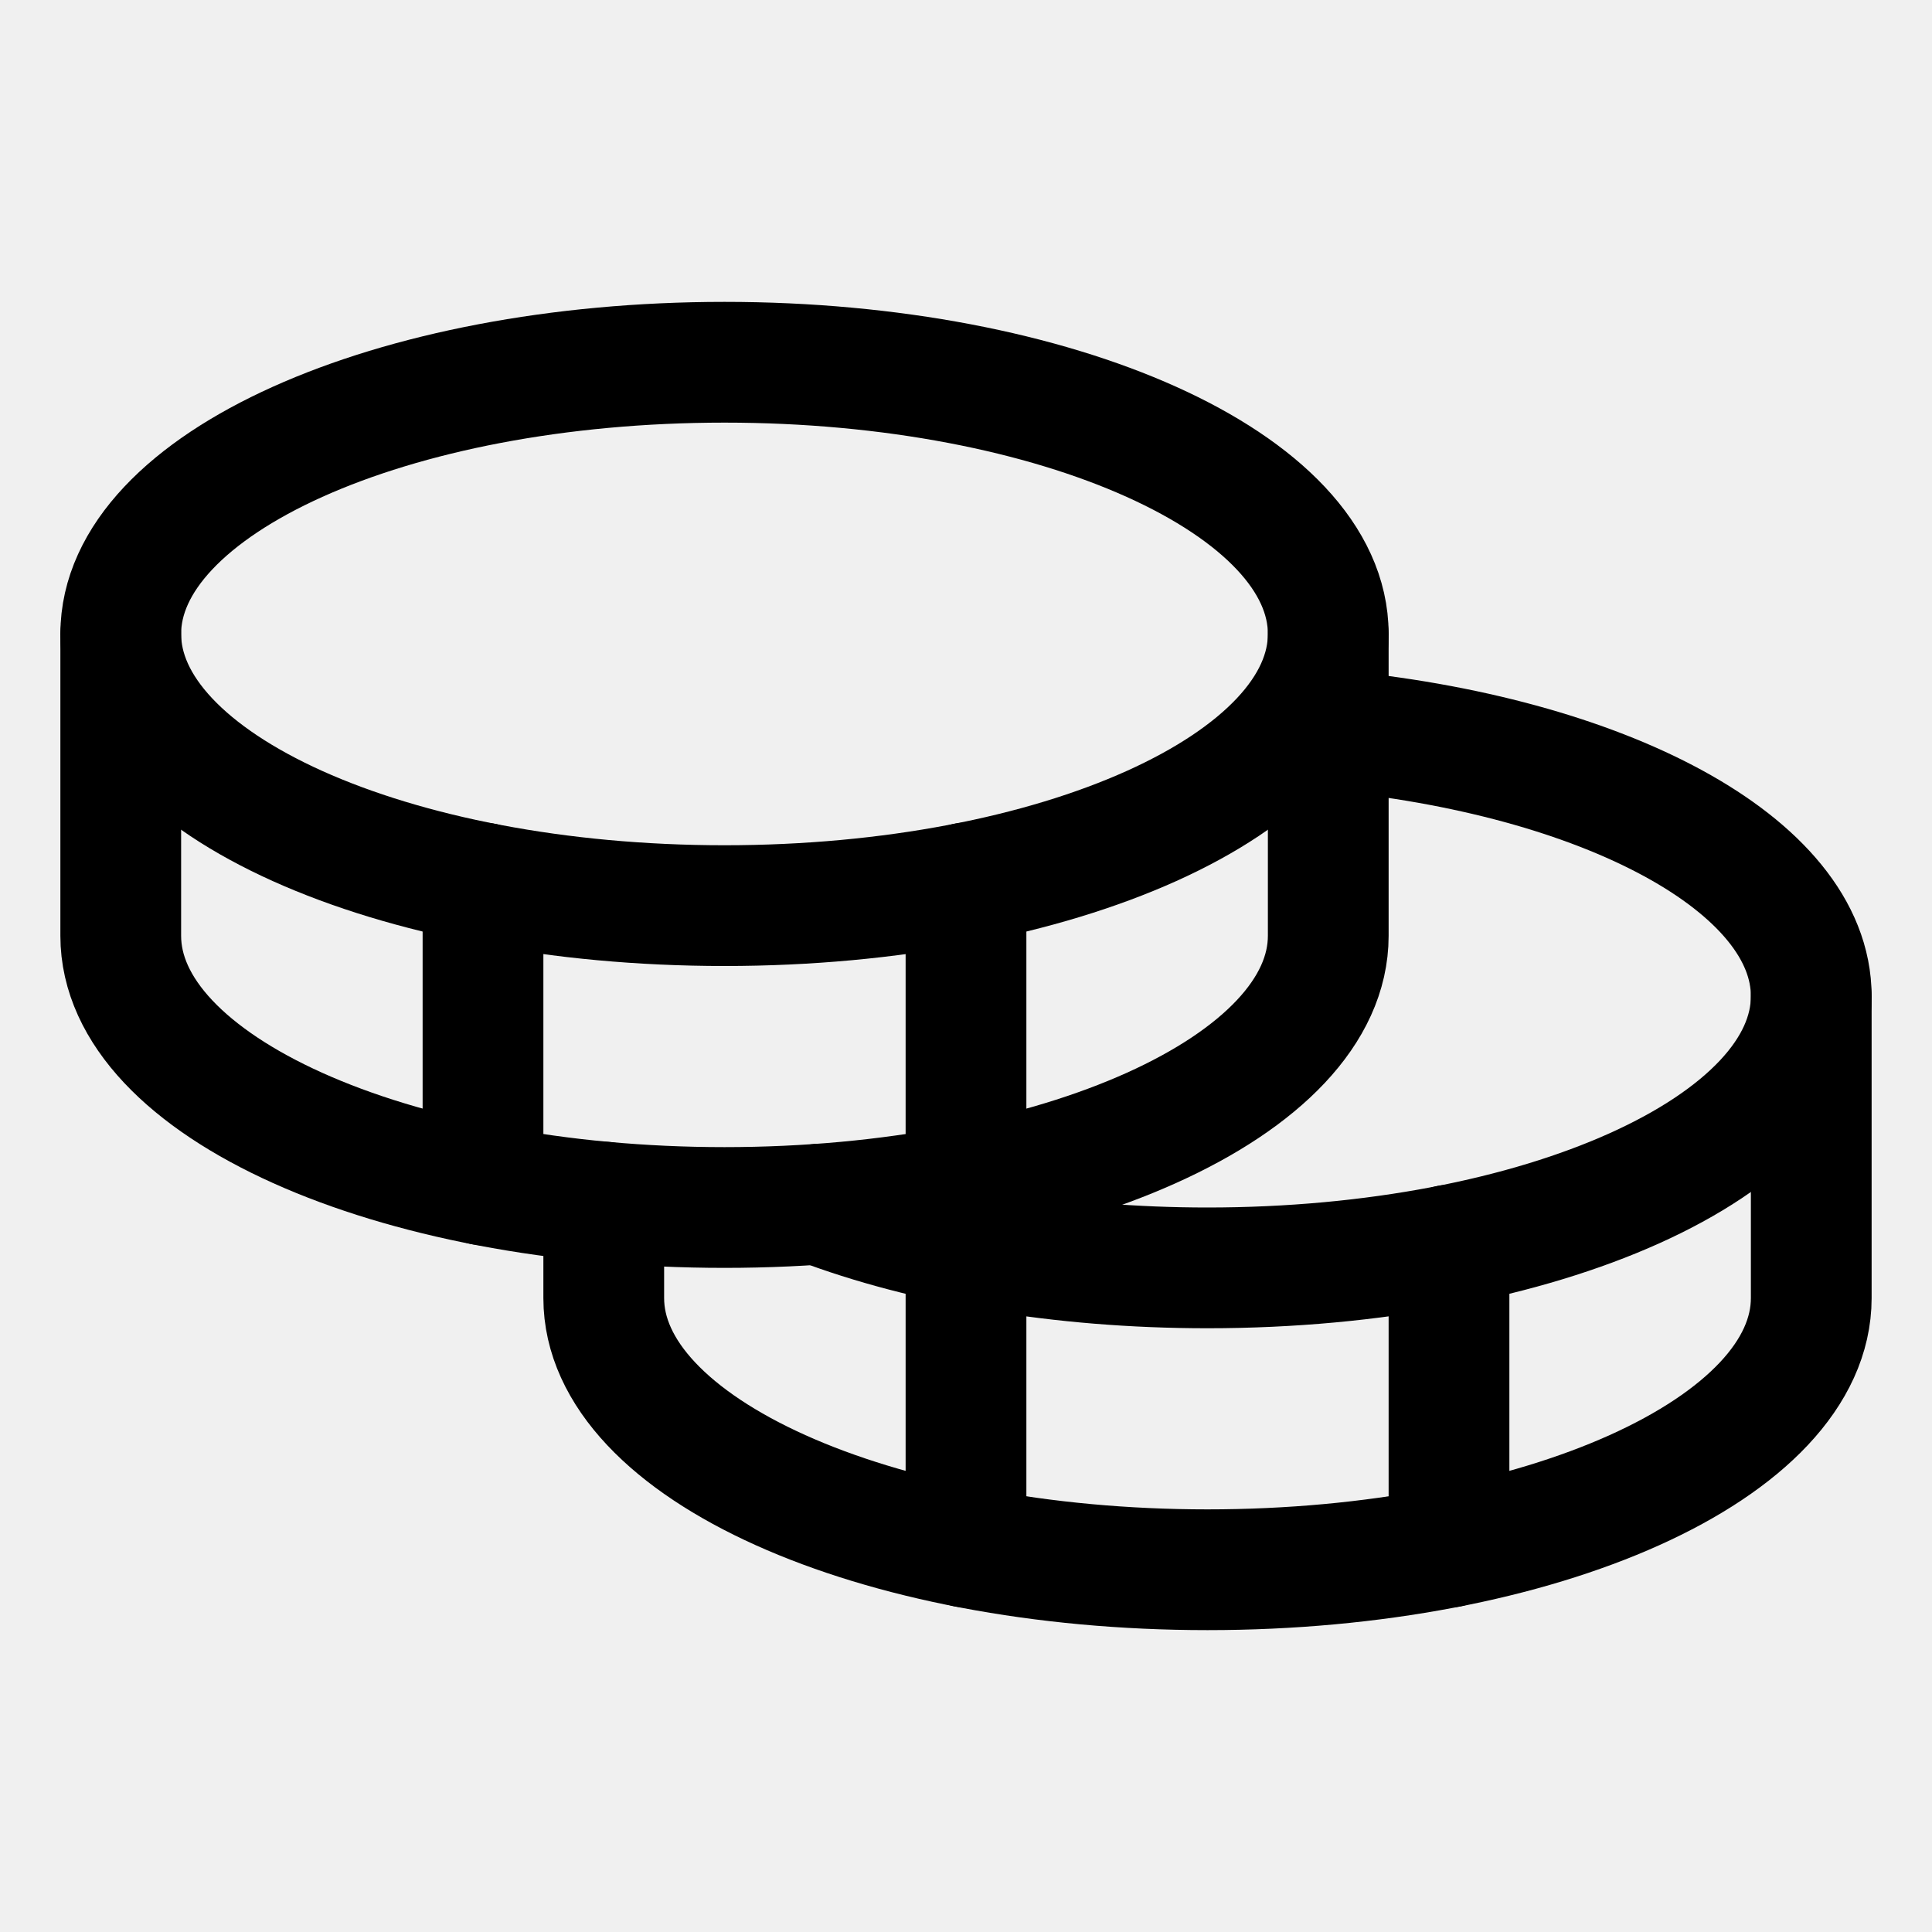
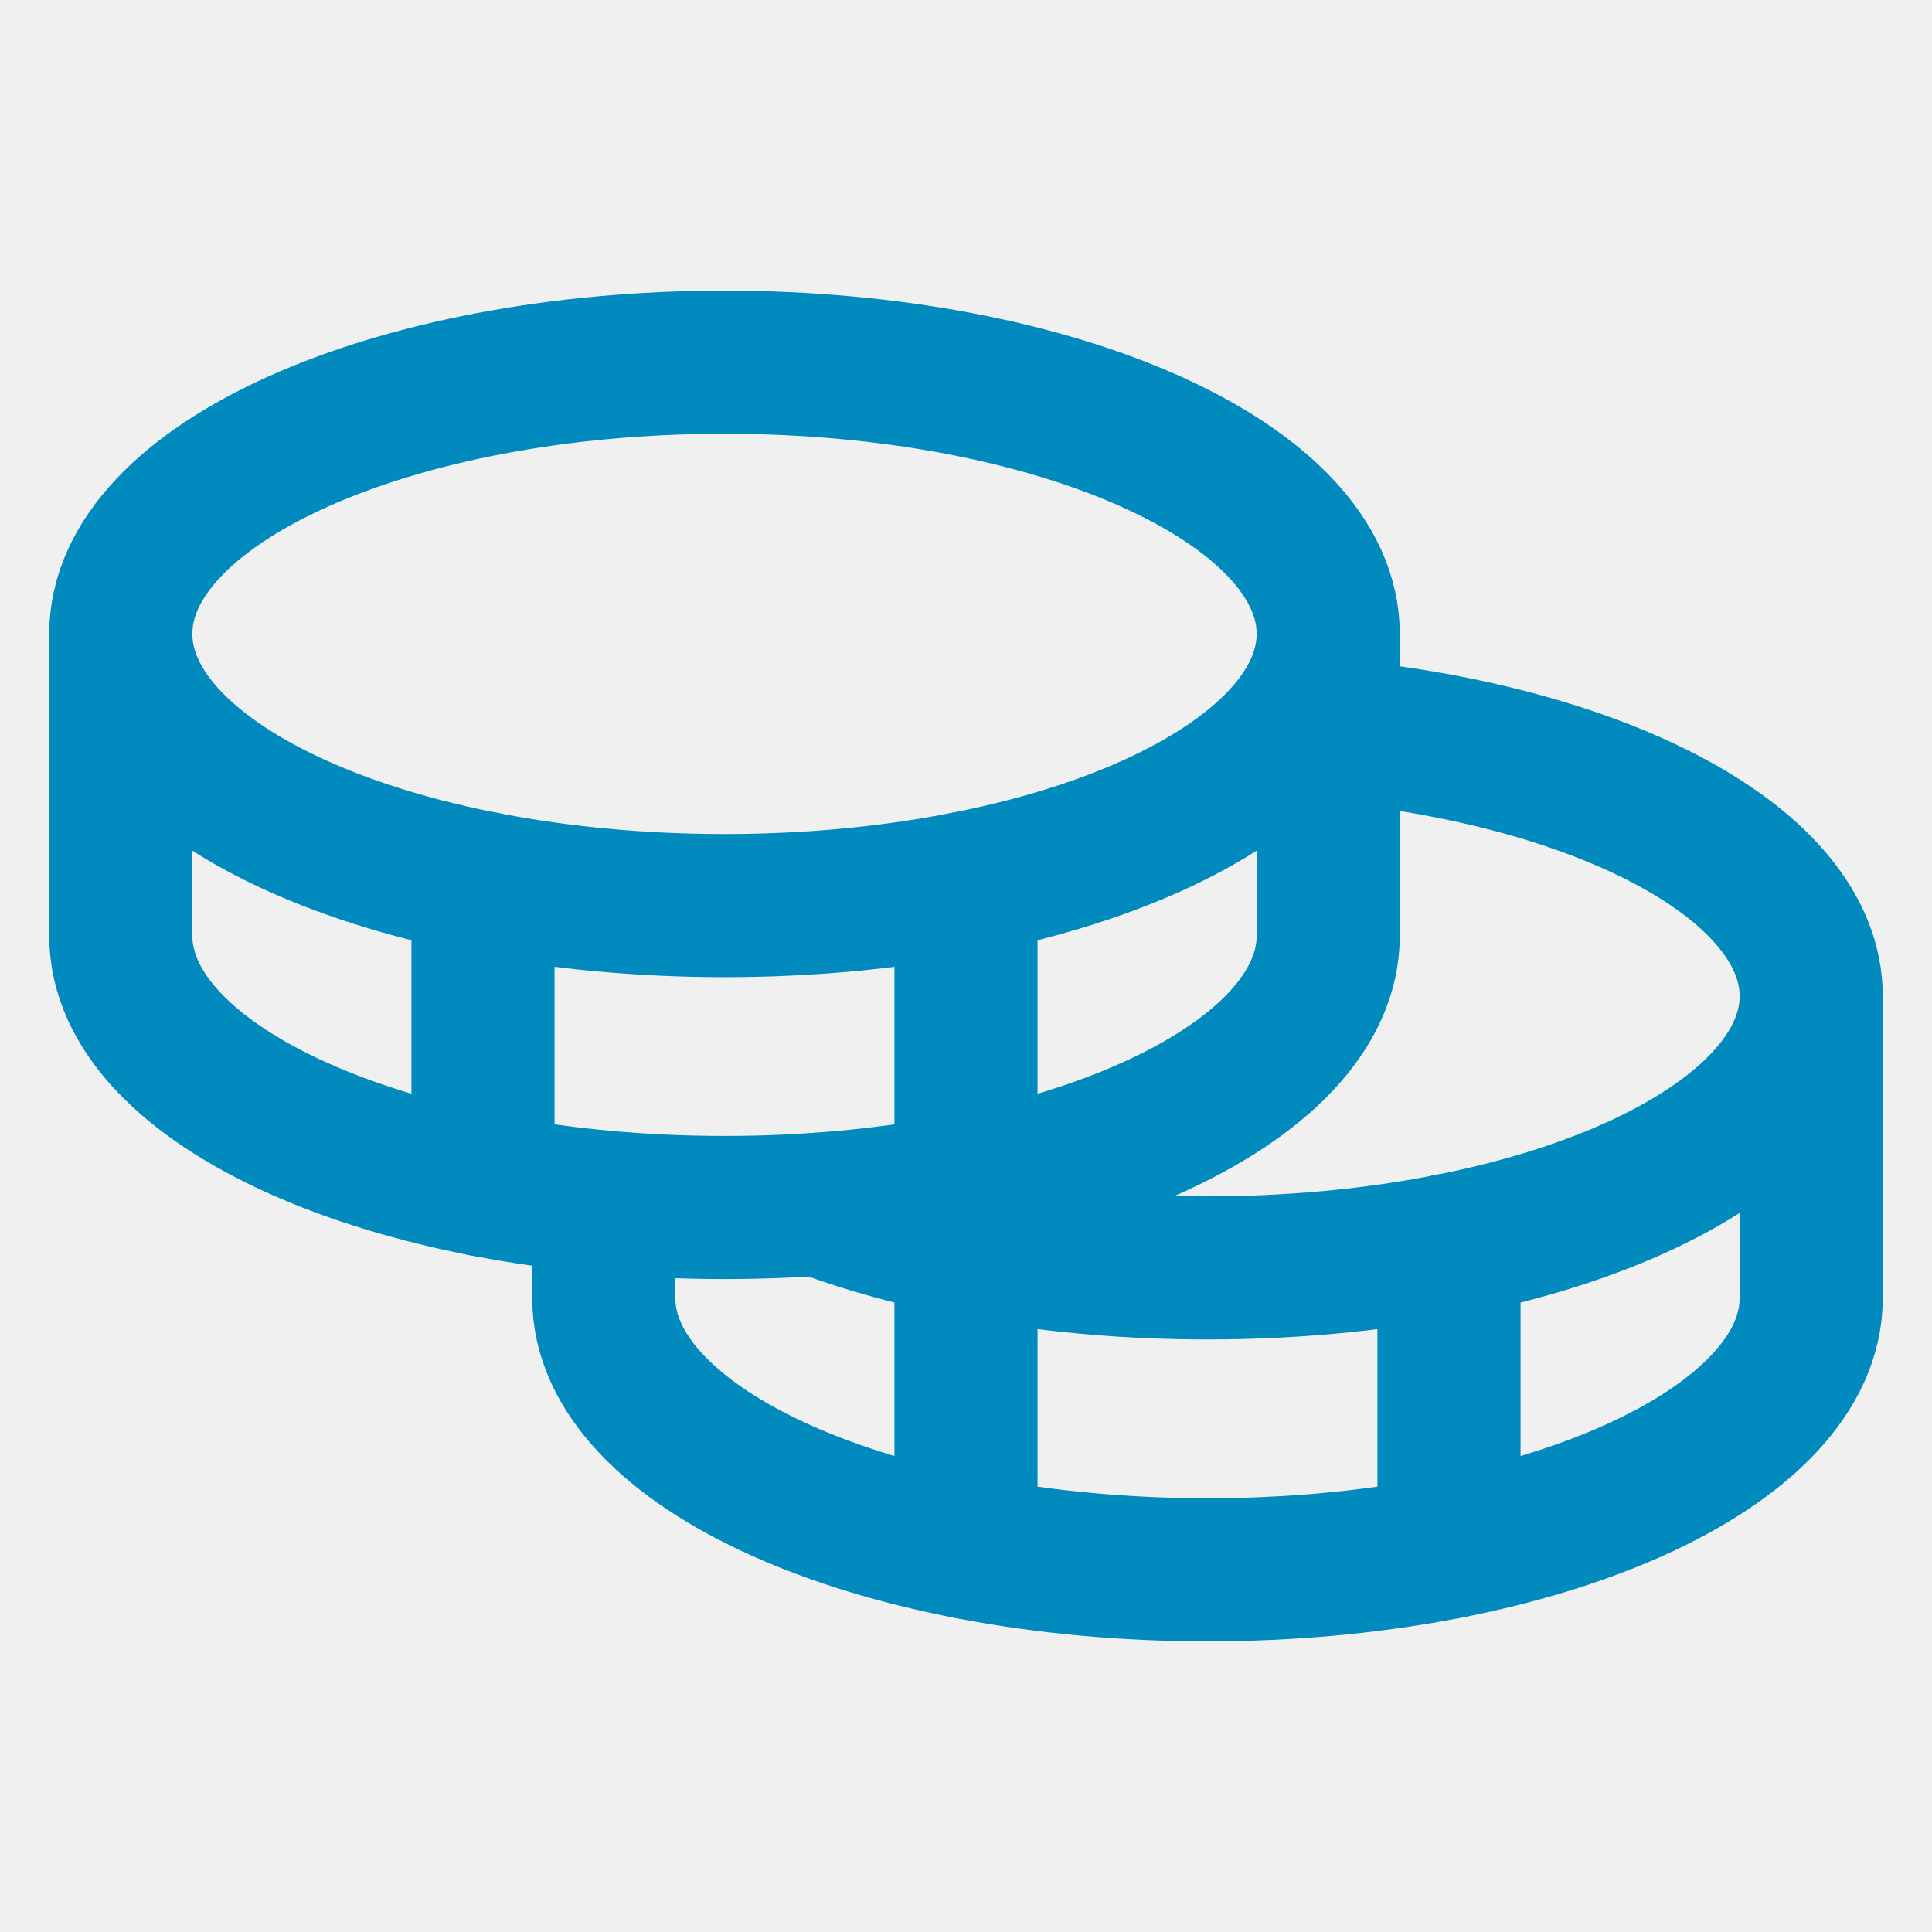
- <svg xmlns="http://www.w3.org/2000/svg" width="32" height="32" viewBox="0 0 32 32" fill="none">
-   <g clip-path="url(#clip0_4113_2316)">
-     <path d="M12 15C17.523 15 22 12.985 22 10.5C22 8.015 17.523 6 12 6C6.477 6 2 8.015 2 10.5C2 12.985 6.477 15 12 15Z" stroke="black" stroke-width="2" stroke-linecap="round" stroke-linejoin="round" />
-     <path d="M2 10.5V15.5C2 17.985 6.478 20 12 20C17.523 20 22 17.985 22 15.5V10.5" stroke="black" stroke-width="2" stroke-linecap="round" stroke-linejoin="round" />
-     <path d="M8 14.625V19.625" stroke="black" stroke-width="2" stroke-linecap="round" stroke-linejoin="round" />
-     <path d="M22 12.09C26.565 12.508 30 14.323 30 16.5C30 18.985 25.523 21 20 21C17.55 21 15.305 20.604 13.566 19.945" stroke="black" stroke-width="2" stroke-linecap="round" stroke-linejoin="round" />
-     <path d="M10 19.91V21.5C10 23.985 14.477 26 20 26C25.523 26 30 23.985 30 21.5V16.5" stroke="black" stroke-width="2" stroke-linecap="round" stroke-linejoin="round" />
-     <path d="M24 20.625V25.625" stroke="black" stroke-width="2" stroke-linecap="round" stroke-linejoin="round" />
-     <path d="M16 14.625V25.625" stroke="black" stroke-width="2" stroke-linecap="round" stroke-linejoin="round" />
+ <svg xmlns="http://www.w3.org/2000/svg" width="27" height="27" viewBox="0 0 27 27" fill="none">
+   <g clip-path="url(#clip0_4428_2567)">
+     <path d="M10.125 12.656C14.785 12.656 18.562 10.956 18.562 8.859C18.562 6.762 14.785 5.062 10.125 5.062C5.465 5.062 1.688 6.762 1.688 8.859C1.688 10.956 5.465 12.656 10.125 12.656Z" stroke="#008ABD" stroke-width="2" stroke-linecap="round" stroke-linejoin="round" />
+     <path d="M1.688 8.859V13.078C1.688 15.175 5.465 16.875 10.125 16.875C14.785 16.875 18.562 15.175 18.562 13.078V8.859" stroke="#008ABD" stroke-width="2" stroke-linecap="round" stroke-linejoin="round" />
+     <path d="M6.75 12.34V16.559" stroke="#008ABD" stroke-width="2" stroke-linecap="round" stroke-linejoin="round" />
+     <path d="M18.562 10.201C22.414 10.553 25.312 12.085 25.312 13.922C25.312 16.019 21.535 17.719 16.875 17.719C14.808 17.719 12.914 17.384 11.447 16.829" stroke="#008ABD" stroke-width="2" stroke-linecap="round" stroke-linejoin="round" />
+     <path d="M8.438 16.799V18.141C8.438 20.237 12.215 21.938 16.875 21.938C21.535 21.938 25.312 20.237 25.312 18.141V13.922" stroke="#008ABD" stroke-width="2" stroke-linecap="round" stroke-linejoin="round" />
+     <path d="M20.25 17.402V21.621" stroke="#008ABD" stroke-width="2" stroke-linecap="round" stroke-linejoin="round" />
+     <path d="M13.5 12.34V21.621" stroke="#008ABD" stroke-width="2" stroke-linecap="round" stroke-linejoin="round" />
  </g>
  <defs>
-     <clipPath id="clip0_4113_2316">
-       <rect width="32" height="32" fill="white" />
+     <clipPath id="clip0_4428_2567">
+       <rect width="27" height="27" fill="white" />
    </clipPath>
  </defs>
</svg>
